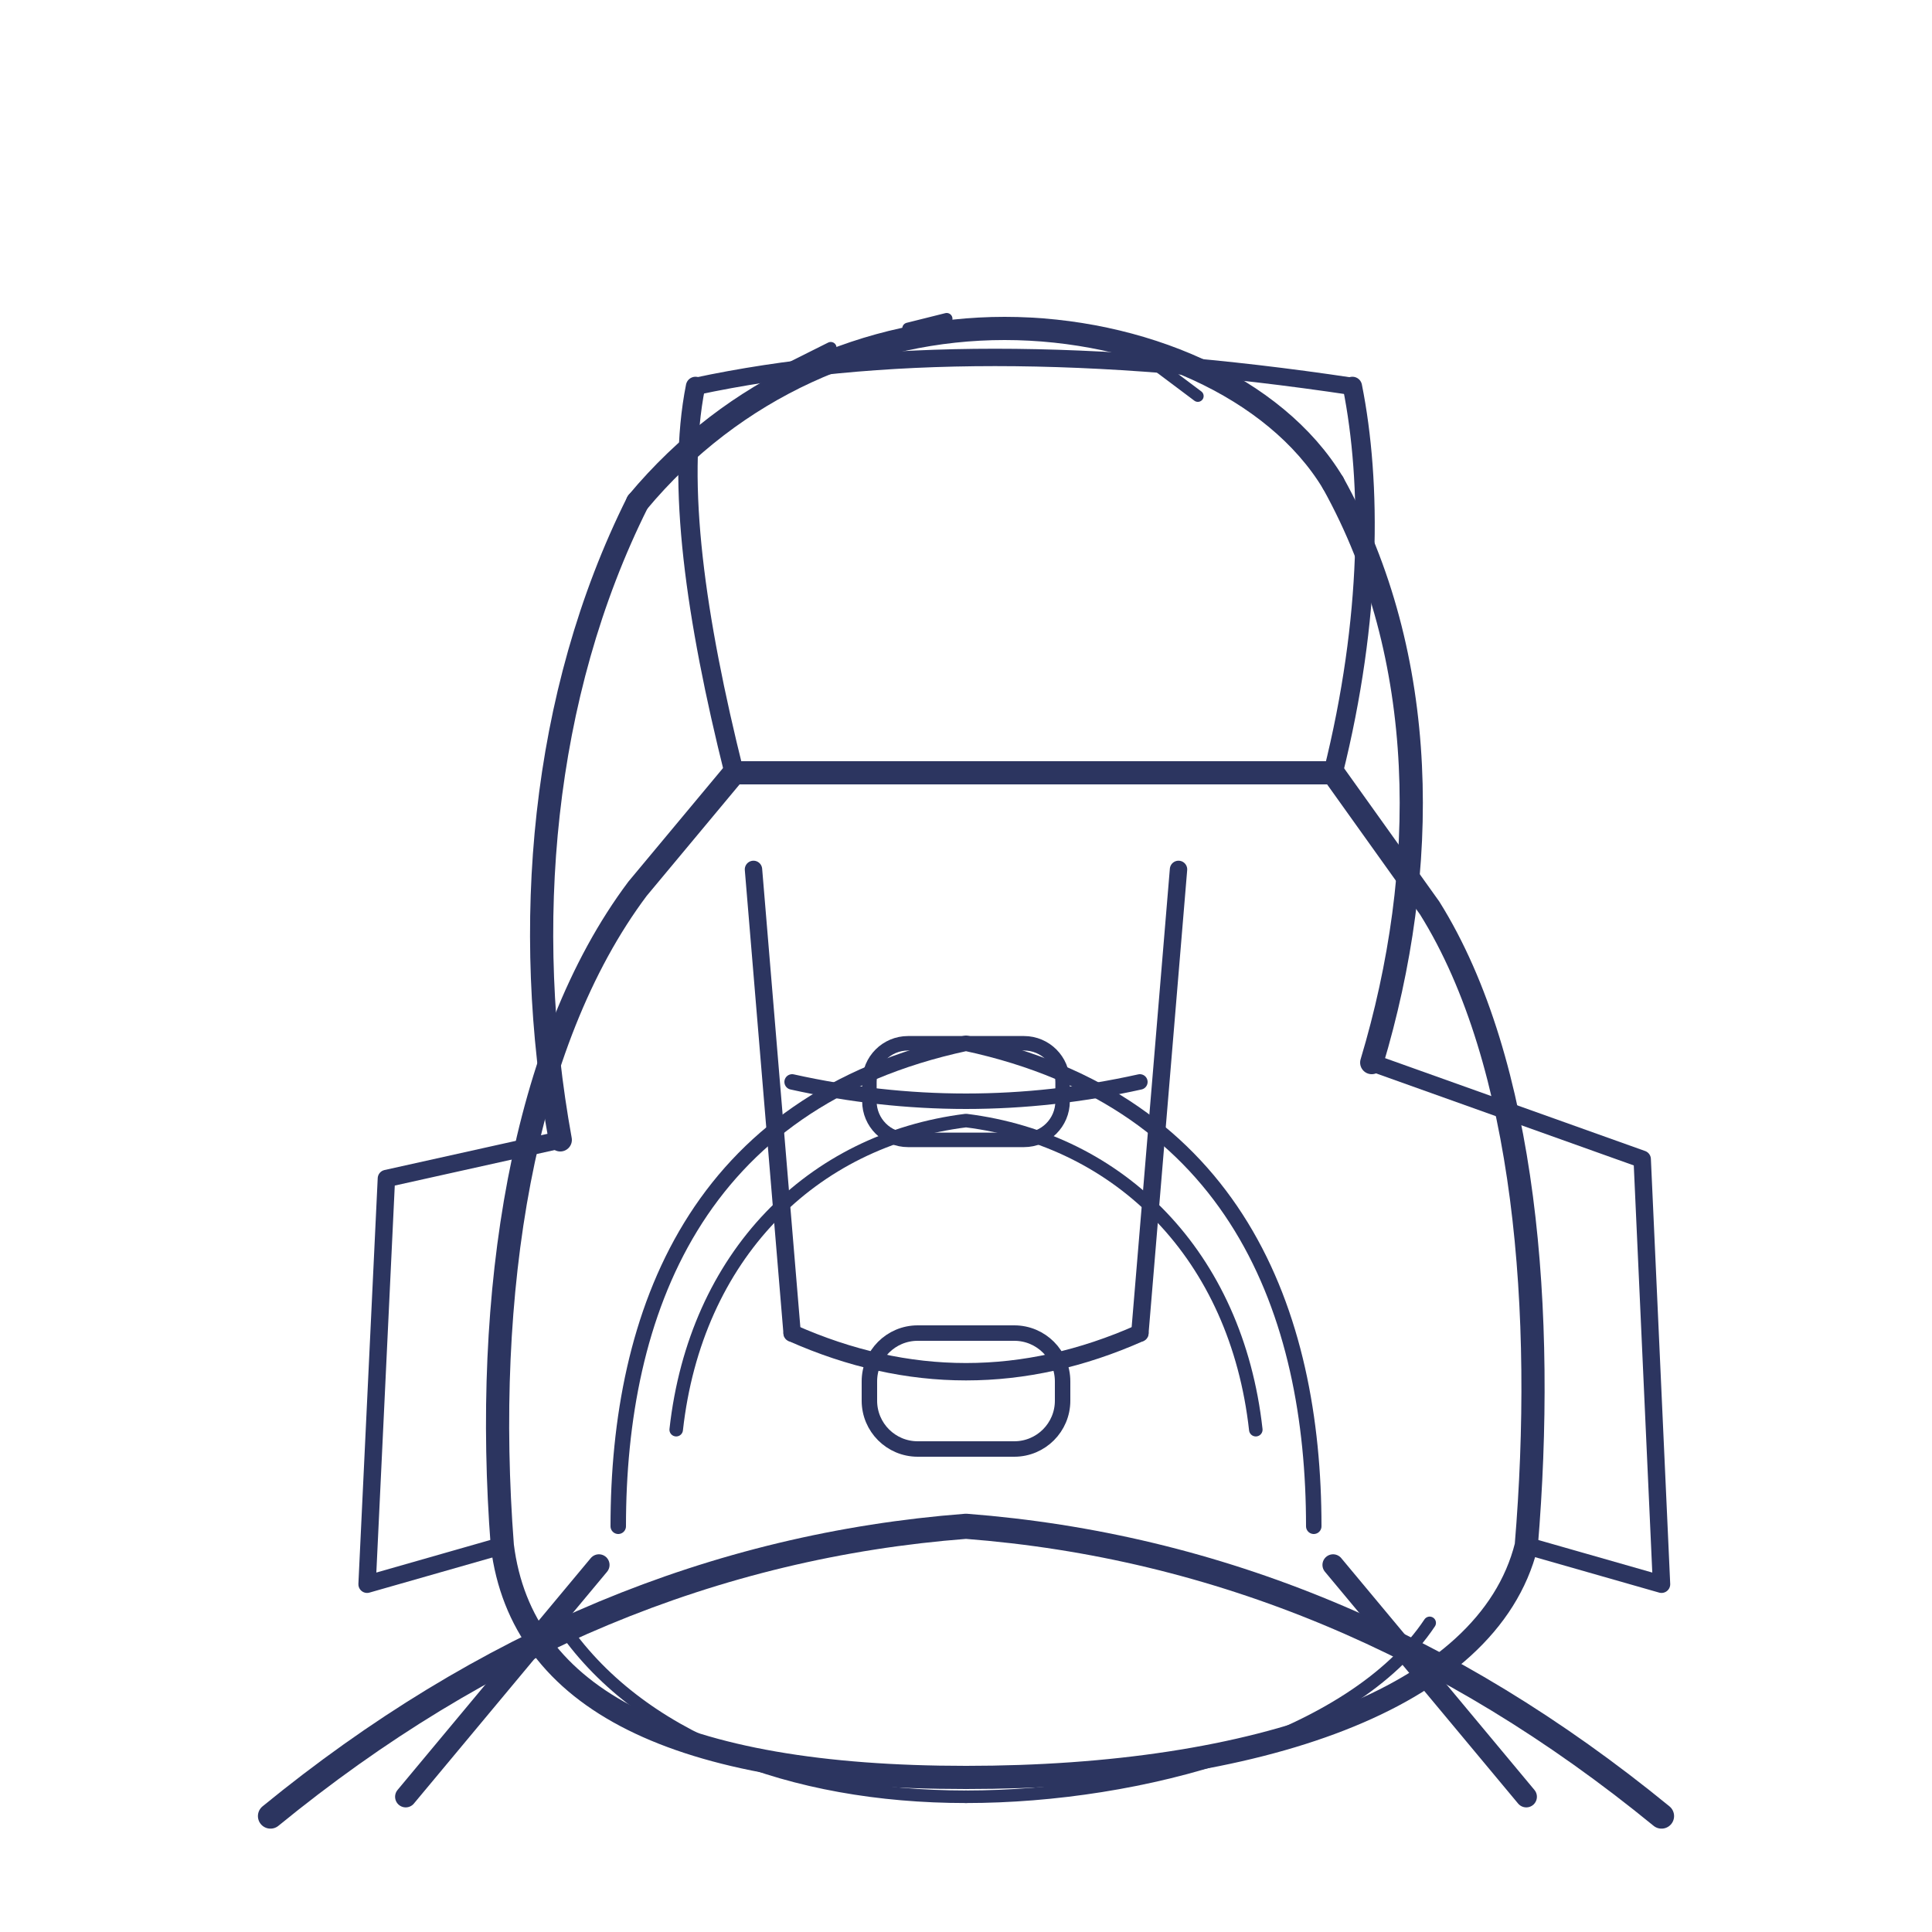
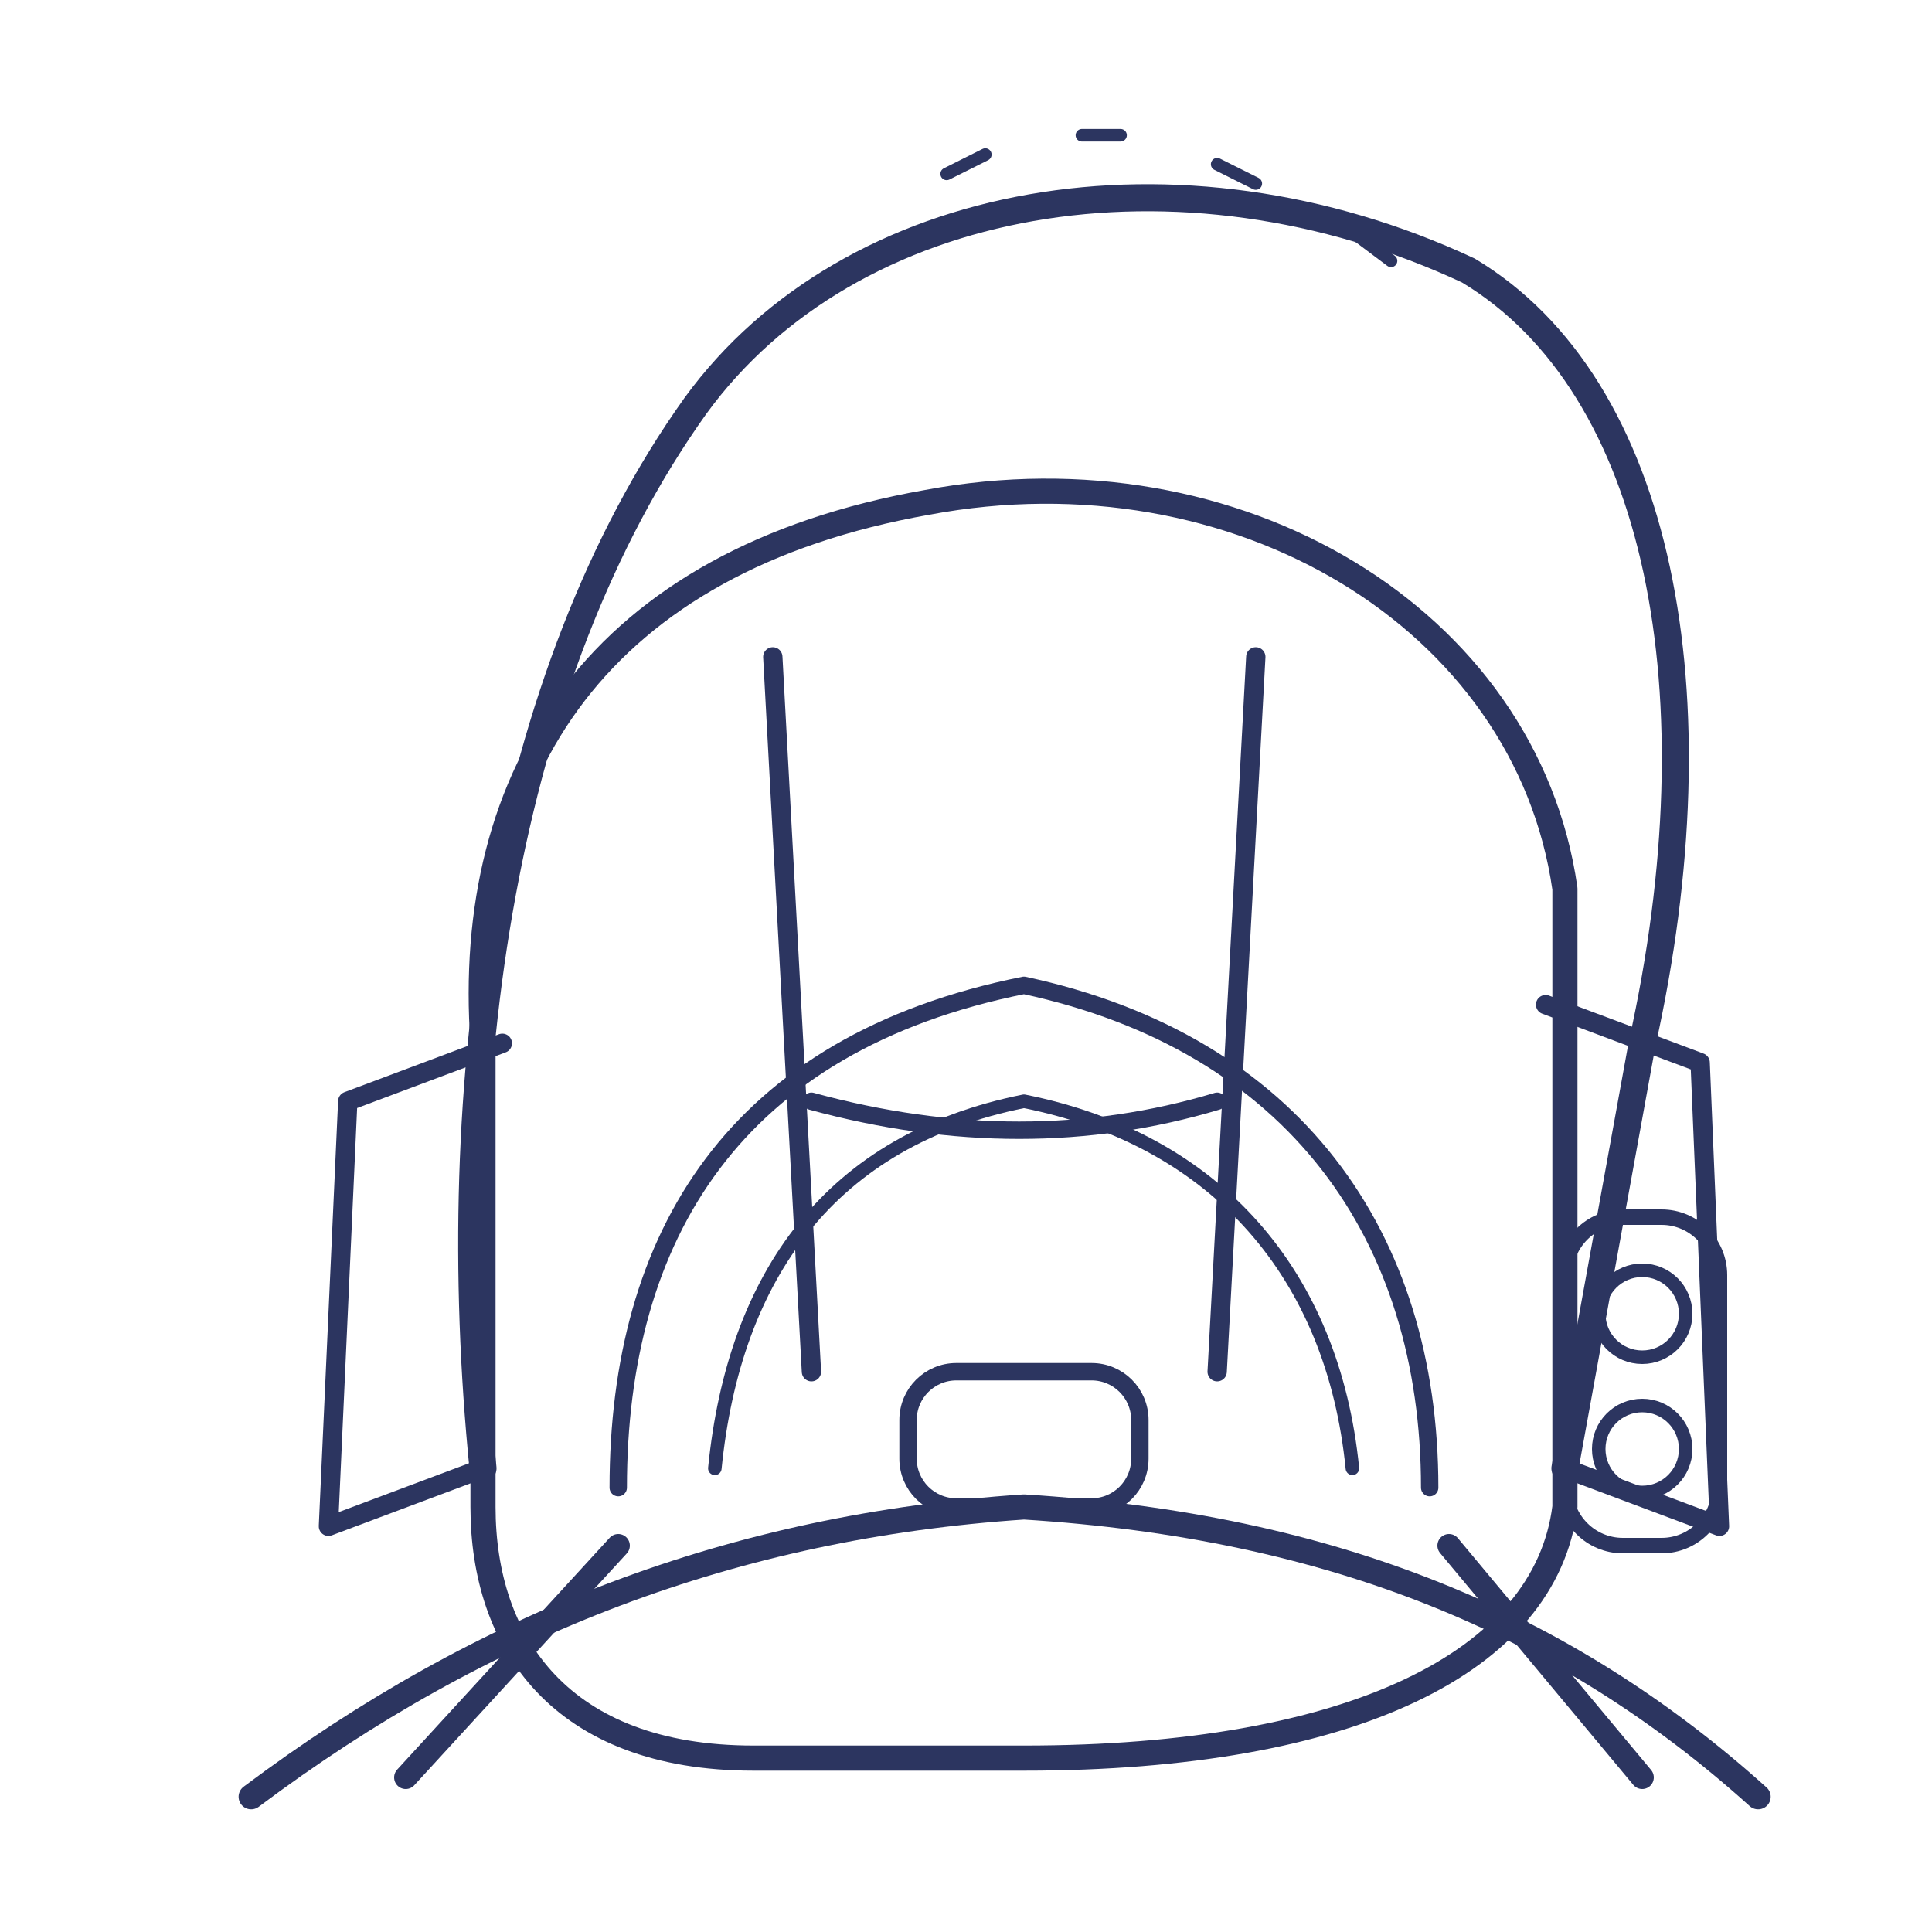
<svg xmlns="http://www.w3.org/2000/svg" viewBox="0 0 200 200" stroke="#2C3560" fill="none" stroke-linecap="round" stroke-linejoin="round">
-   <path d="M 58 118 C 54 96 56 72 66 52" stroke-width="2.4" />
-   <path d="M 142 110 C 148 90 148 68 138 50" stroke-width="2.4" />
-   <path d="M 66 52 C 76 40 90 34 104 34 C 118 34 132 40 138 50" stroke-width="2.4" />
-   <line x1="82" y1="38" x2="86" y2="36" stroke-width="1.2" />
-   <line x1="94" y1="34" x2="98" y2="33" stroke-width="1.2" />
-   <line x1="108" y1="34" x2="112" y2="35" stroke-width="1.2" />
-   <line x1="120" y1="38" x2="124" y2="41" stroke-width="1.2" />
-   <path d="M 52 160 C 50 134 54 108 66 92 L 76 80 L 138 80 L 148 94 C 158 110 160 136 158 160 C 154 176 130 184 100 184 C 70 184 54 176 52 160 Z" stroke-width="2.4" />
-   <path d="M 76 80 C 72 64 70 50 72 40" stroke-width="2" />
-   <path d="M 138 80 C 142 64 142 50 140 40" stroke-width="2" />
-   <path d="M 72 40 Q 100 34 140 40" stroke-width="1.8" />
-   <path d="M 64 158 C 64 136 72 114 100 108 C 128 114 136 136 136 158" stroke-width="1.6" />
-   <path d="M 58 168 C 66 180 82 186 100 186" stroke-width="1.3" />
-   <path d="M 148 168 C 140 180 118 186 100 186" stroke-width="1.3" />
-   <path d="M 52 160 L 38 164 L 40 122 L 58 118" stroke-width="1.8" />
-   <path d="M 158 160 L 172 164 L 170 120 L 142 110" stroke-width="1.8" />
-   <path d="M 70 148 C 72 130 84 118 100 116 C 116 118 128 130 130 148" stroke-width="1.4" />
-   <path d="M 78 90 L 82 138" stroke-width="1.8" />
-   <path d="M 122 90 L 118 138" stroke-width="1.8" />
-   <path d="M 82 112 Q 100 116 118 112" stroke-width="1.6" />
-   <rect x="90" y="108" width="20" height="10" rx="4" stroke-width="1.5" />
-   <path d="M 82 138 Q 100 146 118 138" stroke-width="1.8" />
-   <rect x="90" y="138" width="20" height="12" rx="5" stroke-width="1.6" />
-   <path d="M 28 188 C 50 170 74 160 100 158 C 126 160 150 170 172 188" stroke-width="2.6" />
-   <line x1="62" y1="162" x2="42" y2="186" stroke-width="2.2" />
-   <line x1="138" y1="162" x2="158" y2="186" stroke-width="2.2" />
+   <path d="M 50 152 C 46 112 52 70 72 42 C 88 20 122 14 152 28 C 172 40 178 72 170 108 L 162 152" stroke-width="2.8" />
+   <line x1="98" y1="18" x2="102" y2="16" stroke-width="1.3" />
+   <line x1="112" y1="14" x2="116" y2="14" stroke-width="1.3" />
+   <line x1="126" y1="17" x2="130" y2="19" stroke-width="1.3" />
+   <line x1="140" y1="24" x2="144" y2="27" stroke-width="1.3" />
+   <path d="M 50 108 C 48 80 62 58 96 52 C 128 46 158 64 162 92 L 162 156 C 160 172 140 182 106 182 L 78 182 C 58 182 50 170 50 156 Z" stroke-width="2.6" />
+   <path d="M 64 154 C 64 128 76 108 106 102 C 134 108 148 128 148 154" stroke-width="1.8" />
+   <path d="M 74 152 C 76 132 86 118 106 114 C 126 118 138 132 140 152" stroke-width="1.4" />
+   <path d="M 50 152 L 34 158 L 36 114 L 52 108" stroke-width="2" />
+   <path d="M 162 152 L 178 158 L 176 110 L 160 104" stroke-width="2" />
+   <path d="M 80 68 L 84 142" stroke-width="2" />
+   <path d="M 130 68 L 126 142" stroke-width="2" />
+   <path d="M 84 114 Q 106 120 126 114" stroke-width="1.8" />
+   <rect x="94" y="142" width="24" height="14" rx="5" stroke-width="1.8" />
+   <path d="M 26 186 C 50 168 76 158 106 156 C 138 158 162 168 182 186" stroke-width="2.6" />
+   <line x1="64" y1="160" x2="42" y2="184" stroke-width="2.4" />
+   <line x1="150" y1="160" x2="170" y2="184" stroke-width="2.4" />
+   <rect x="162" y="126" width="16" height="34" rx="6" stroke-width="1.6" />
+   <circle cx="170" cy="136" r="4.5" stroke-width="1.4" />
+   <circle cx="170" cy="150" r="4.5" stroke-width="1.4" />
</svg>
